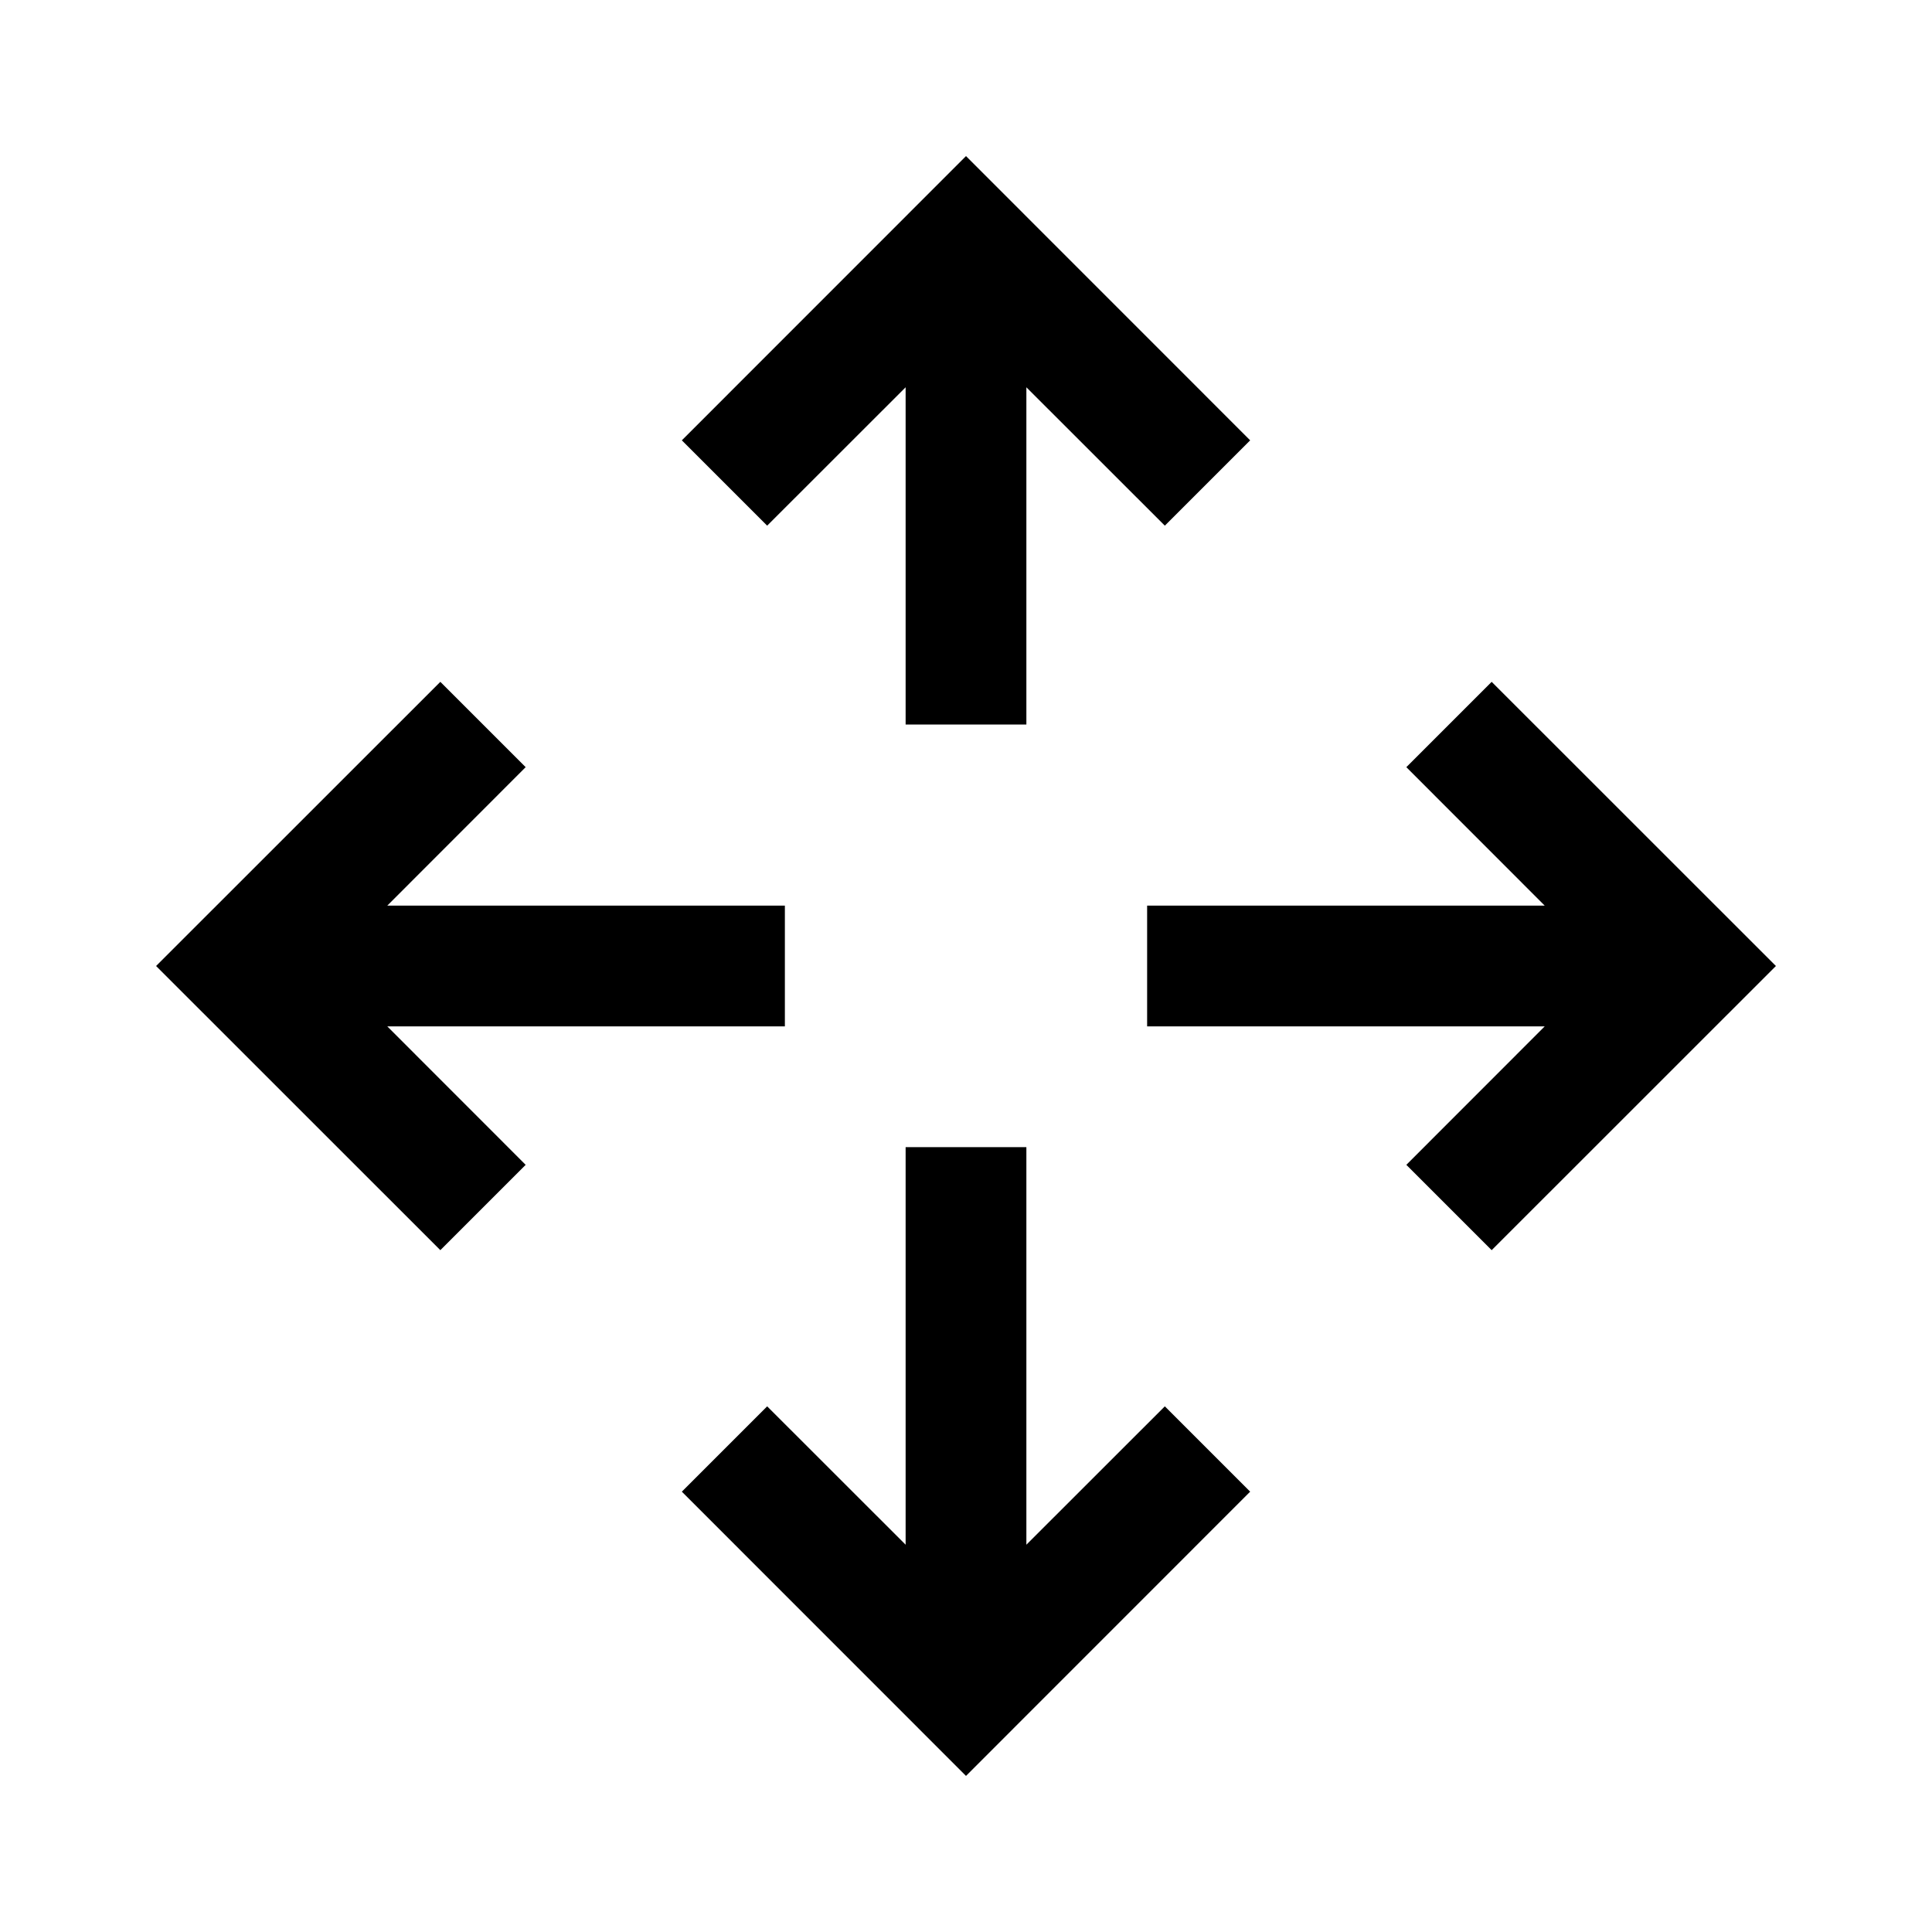
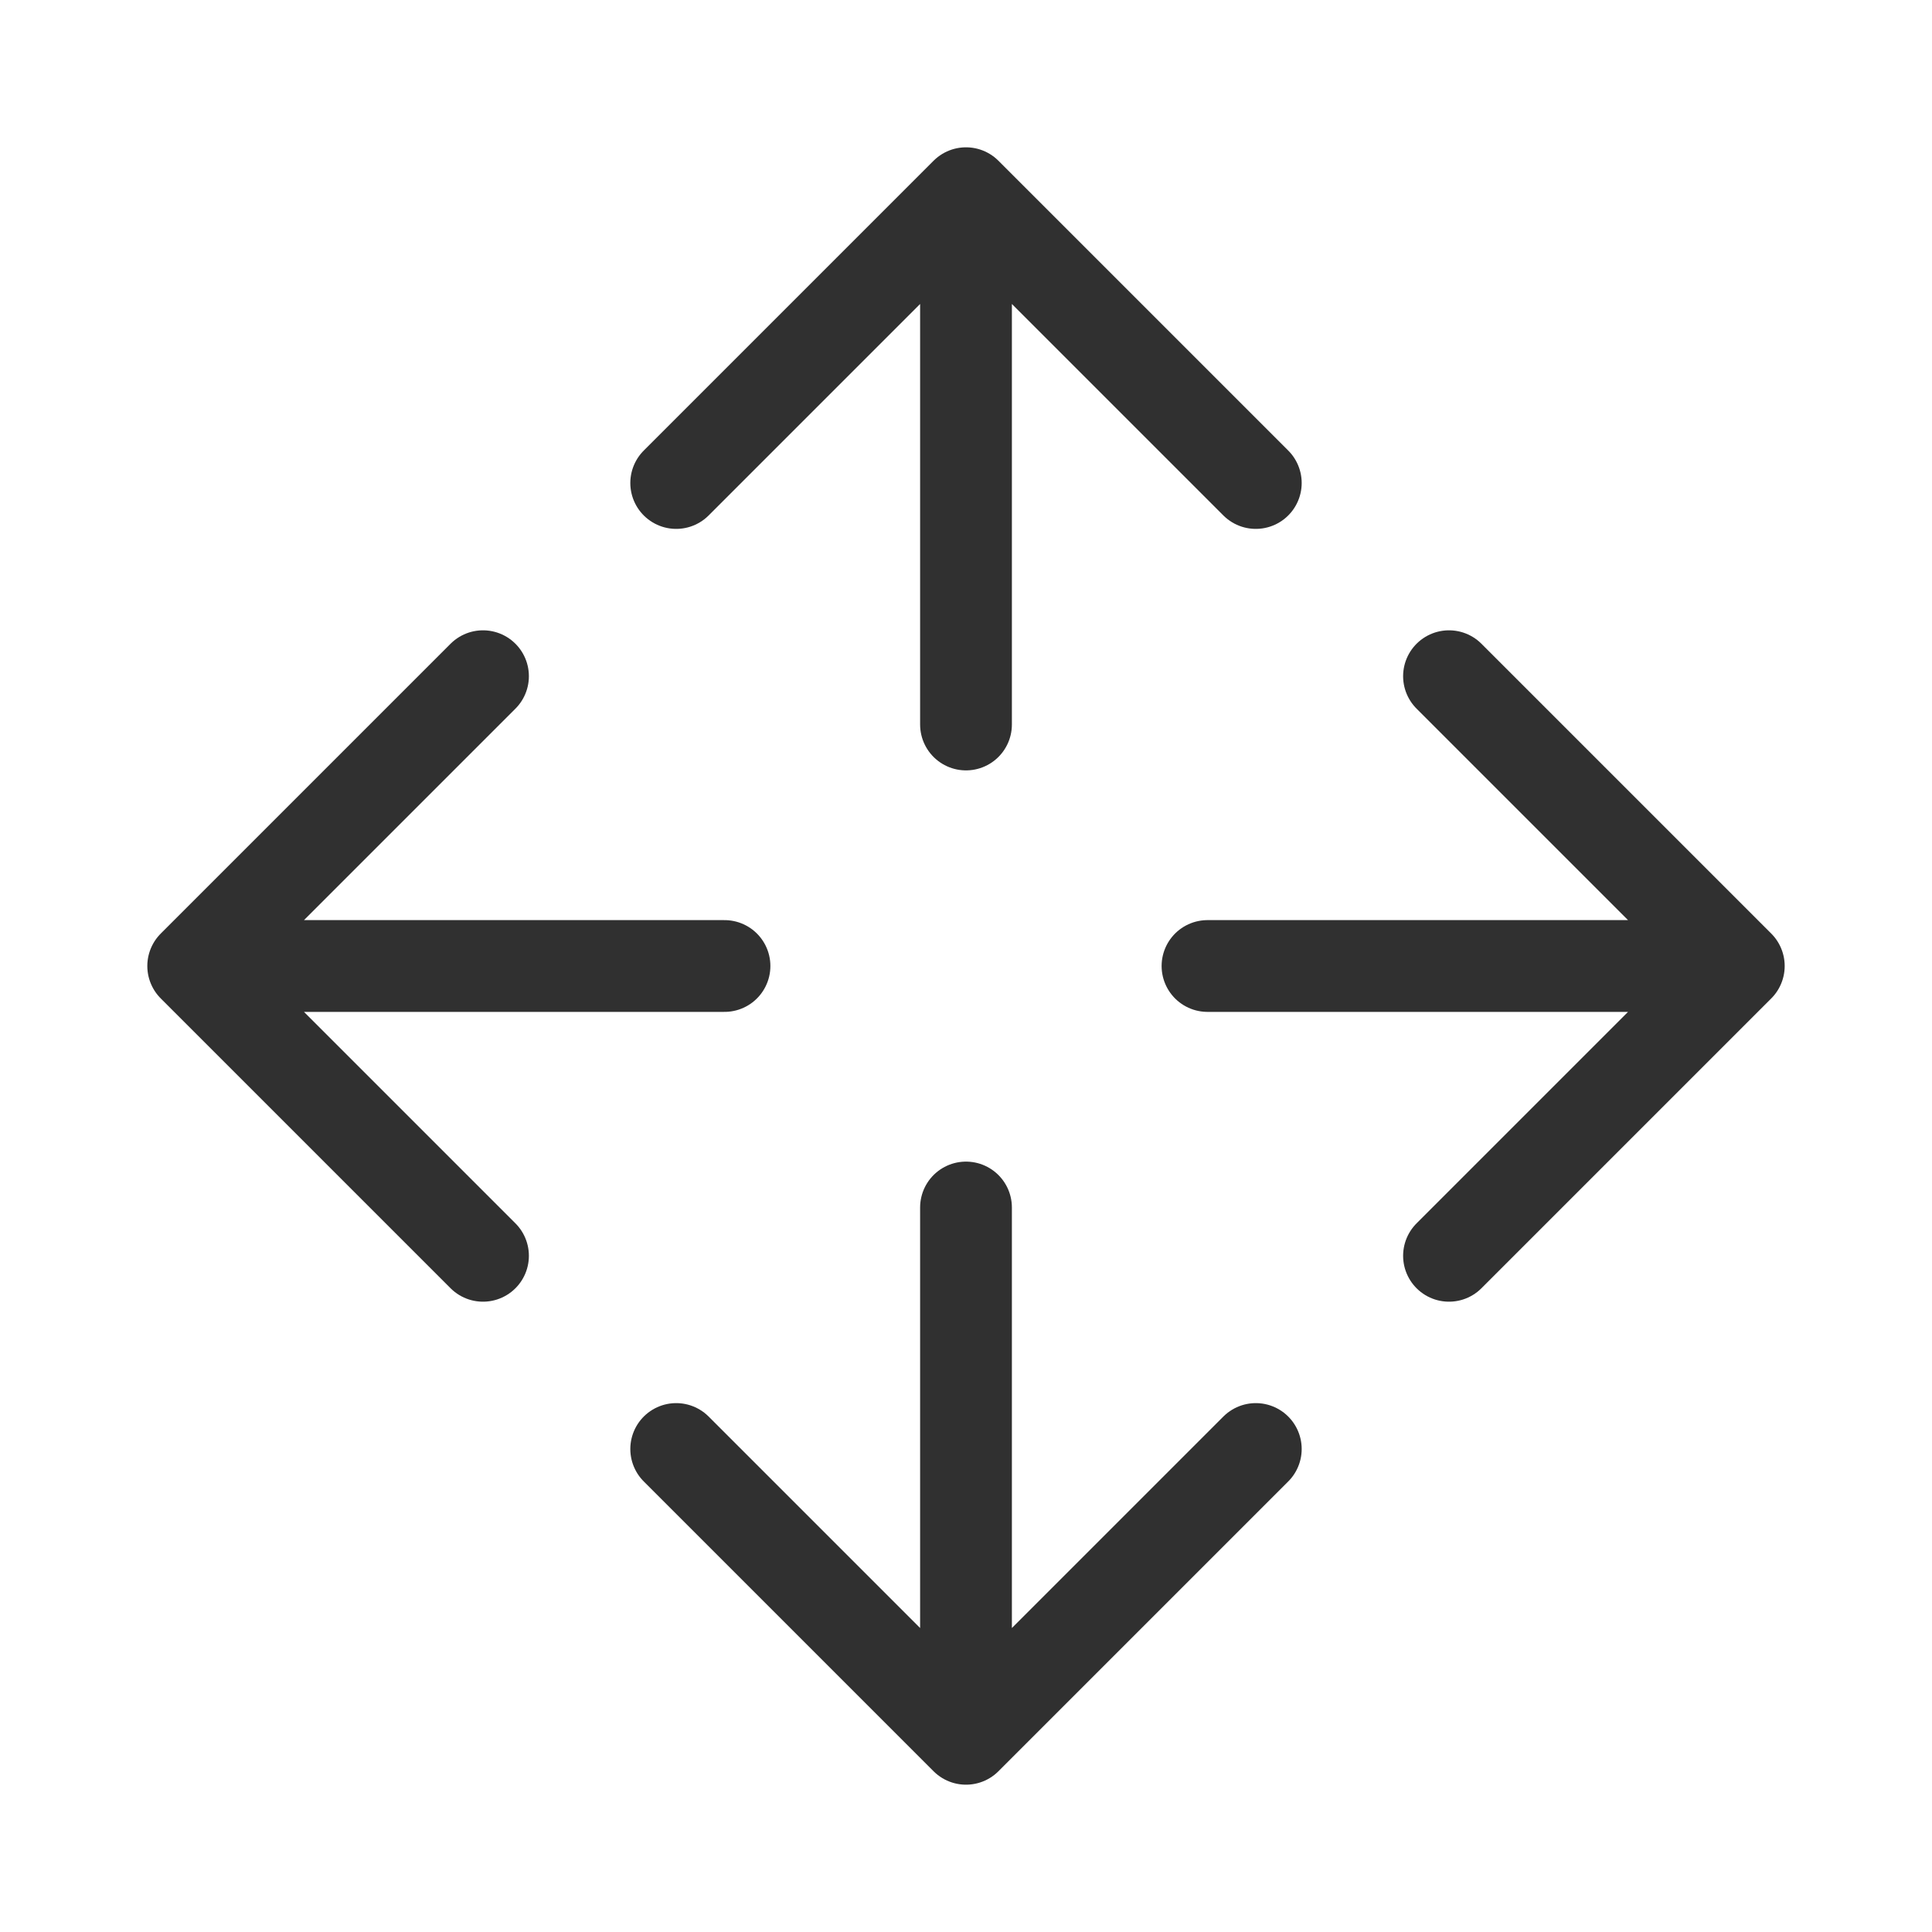
- <svg xmlns="http://www.w3.org/2000/svg" width="1em" height="1em" viewBox="0 0 24 24" fill="none">
-   <path d="M12 1.939L8.47 5.47L9.53 6.53L11.25 4.811V9H12.75V4.811L14.47 6.53L15.53 5.47L12 1.939ZM5.47 8.47L1.939 12L5.47 15.53L6.53 14.47L4.811 12.75H9.75V11.25H4.811L6.53 9.53L5.47 8.47ZM18.53 8.47L17.47 9.53L19.189 11.25H14.25V12.75H19.189L17.47 14.47L18.53 15.53L22.061 12L18.53 8.47ZM11.25 14.25V19.189L9.53 17.47L8.47 18.53L12 22.061L15.53 18.53L14.47 17.47L12.75 19.189V14.25H11.25Z" fill="black" />
+ <svg xmlns="http://www.w3.org/2000/svg" width="1em" height="1em" viewBox="0 0 40 40" fill="none" stroke="#303030" stroke-width="1.9" stroke-linecap="round" stroke-linejoin="round">
+   <path d="M20 4v11m-6-5 6-6 6 6M20 25v11m-6-6 6 6 6-6M4 20h11m-5-6-6 6 6 6M25 20h11m-6-6 6 6-6 6" />
</svg>
